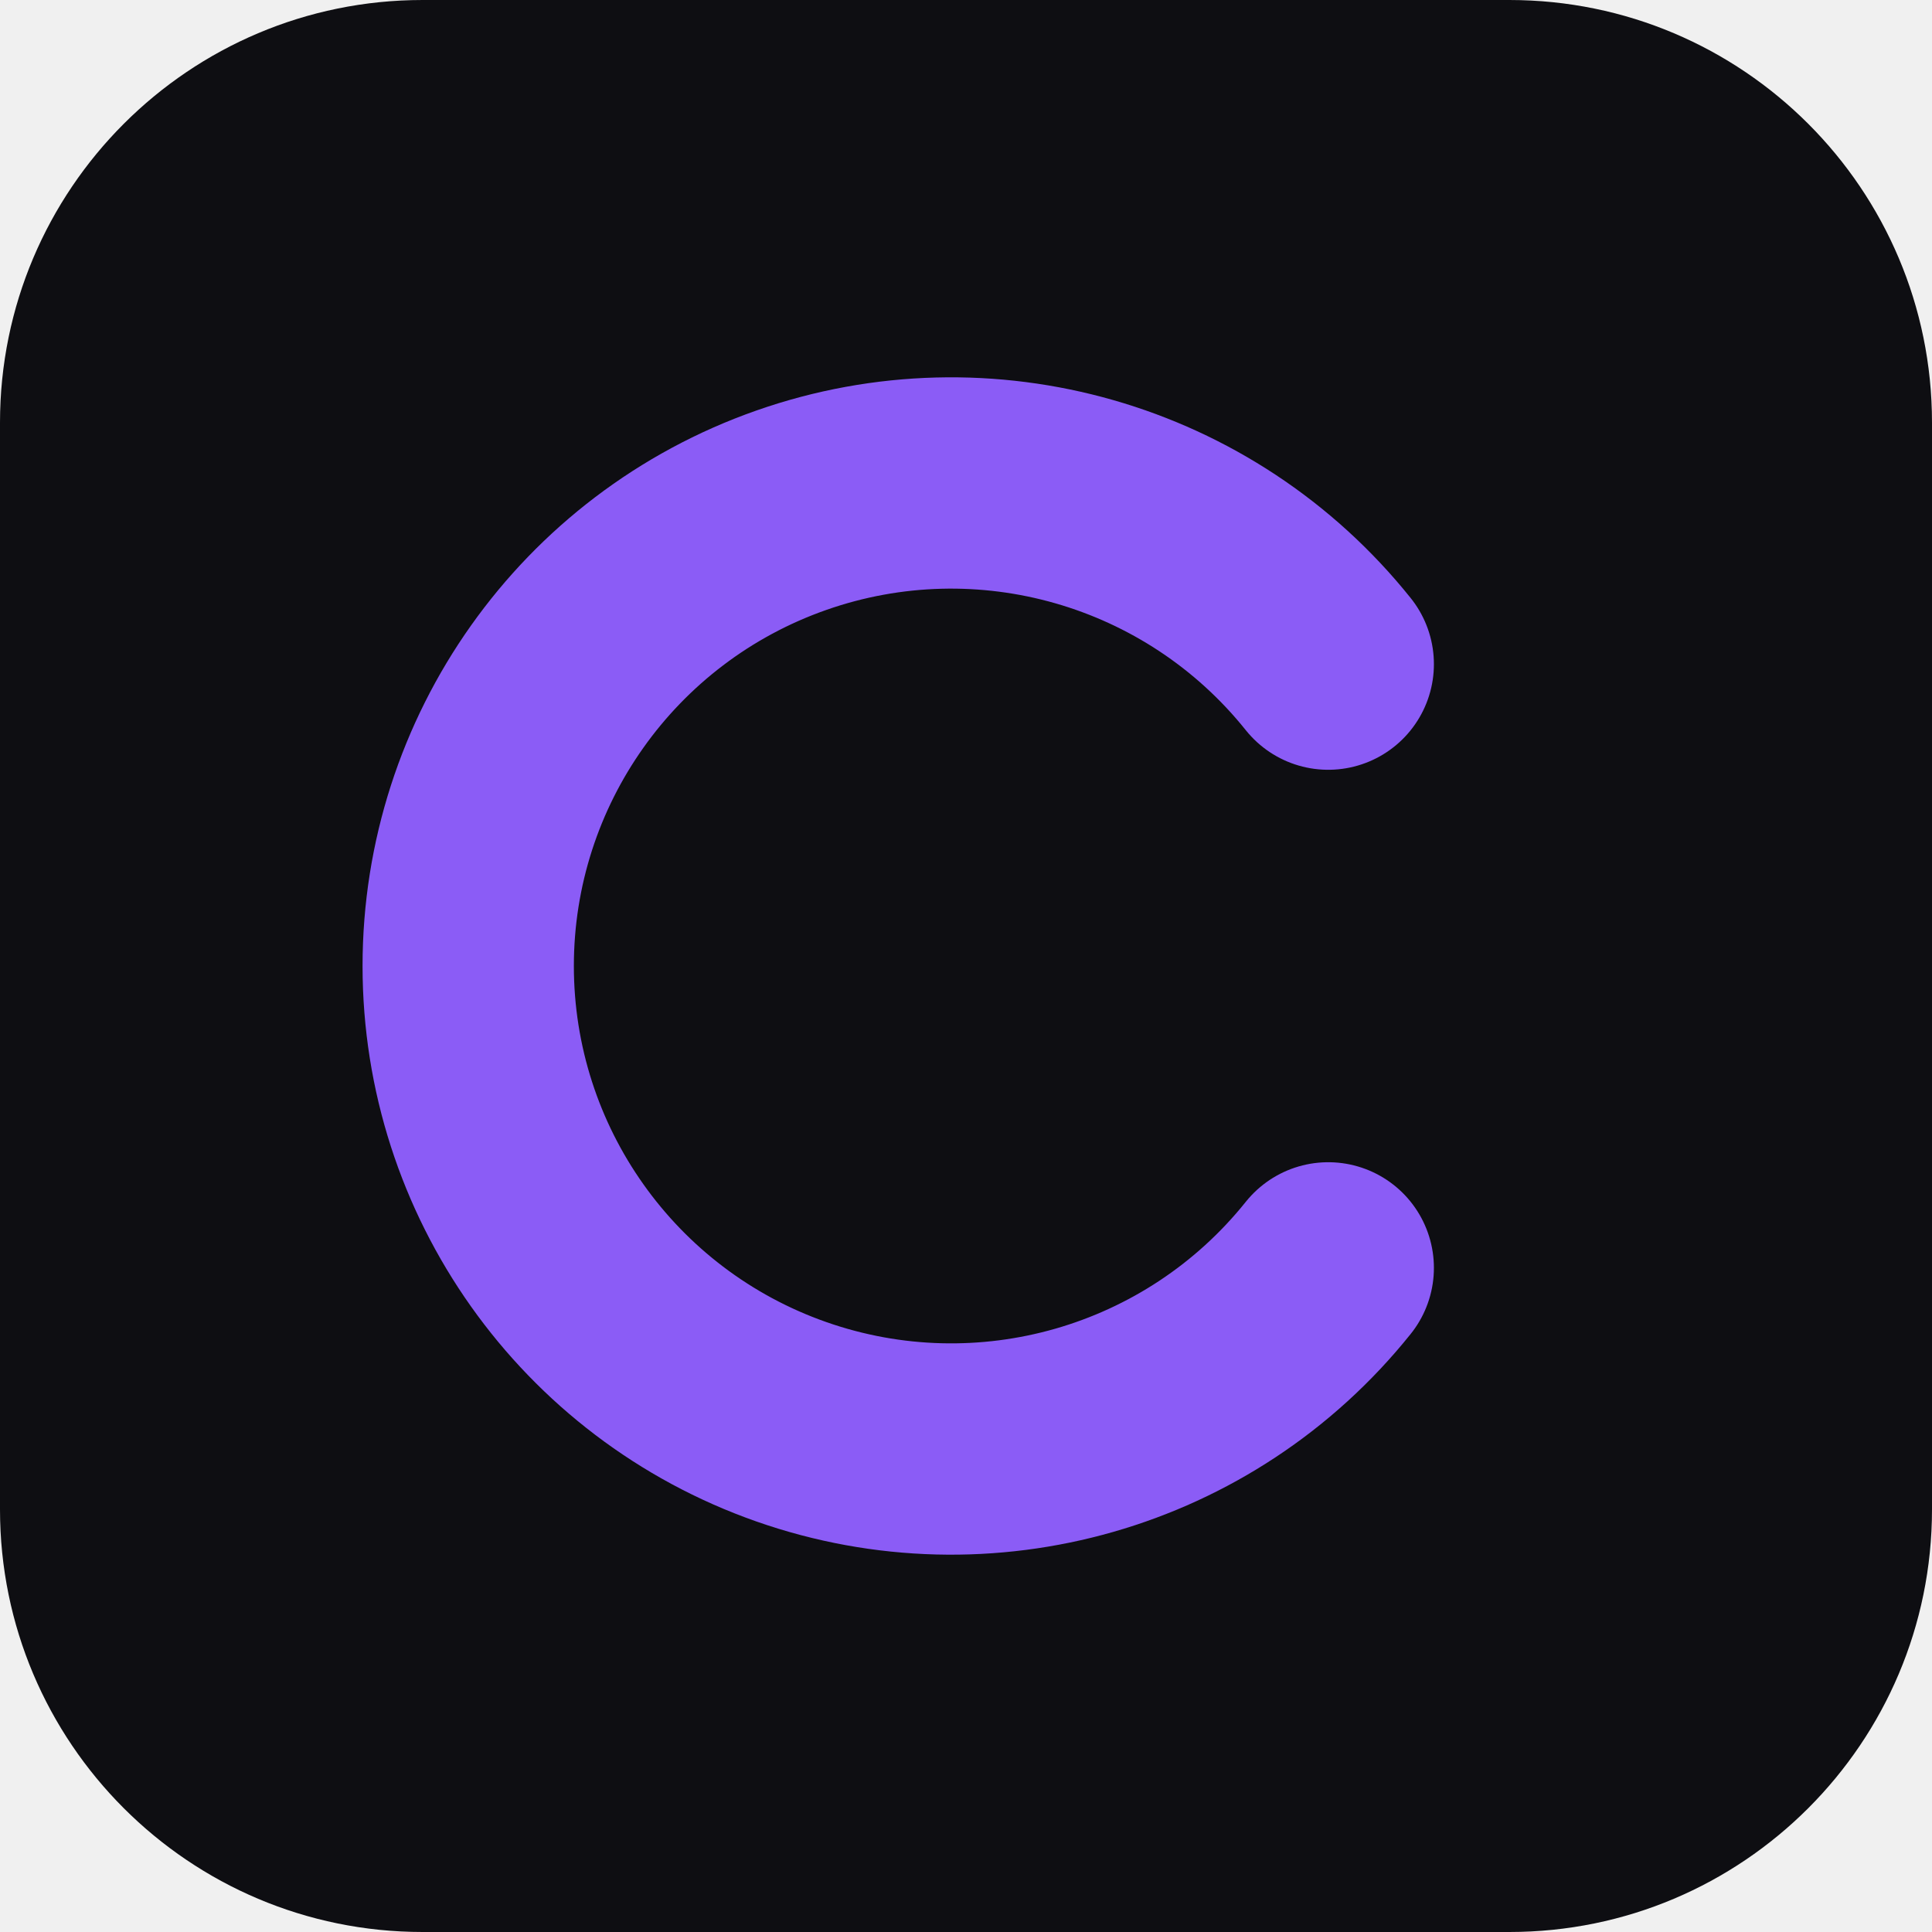
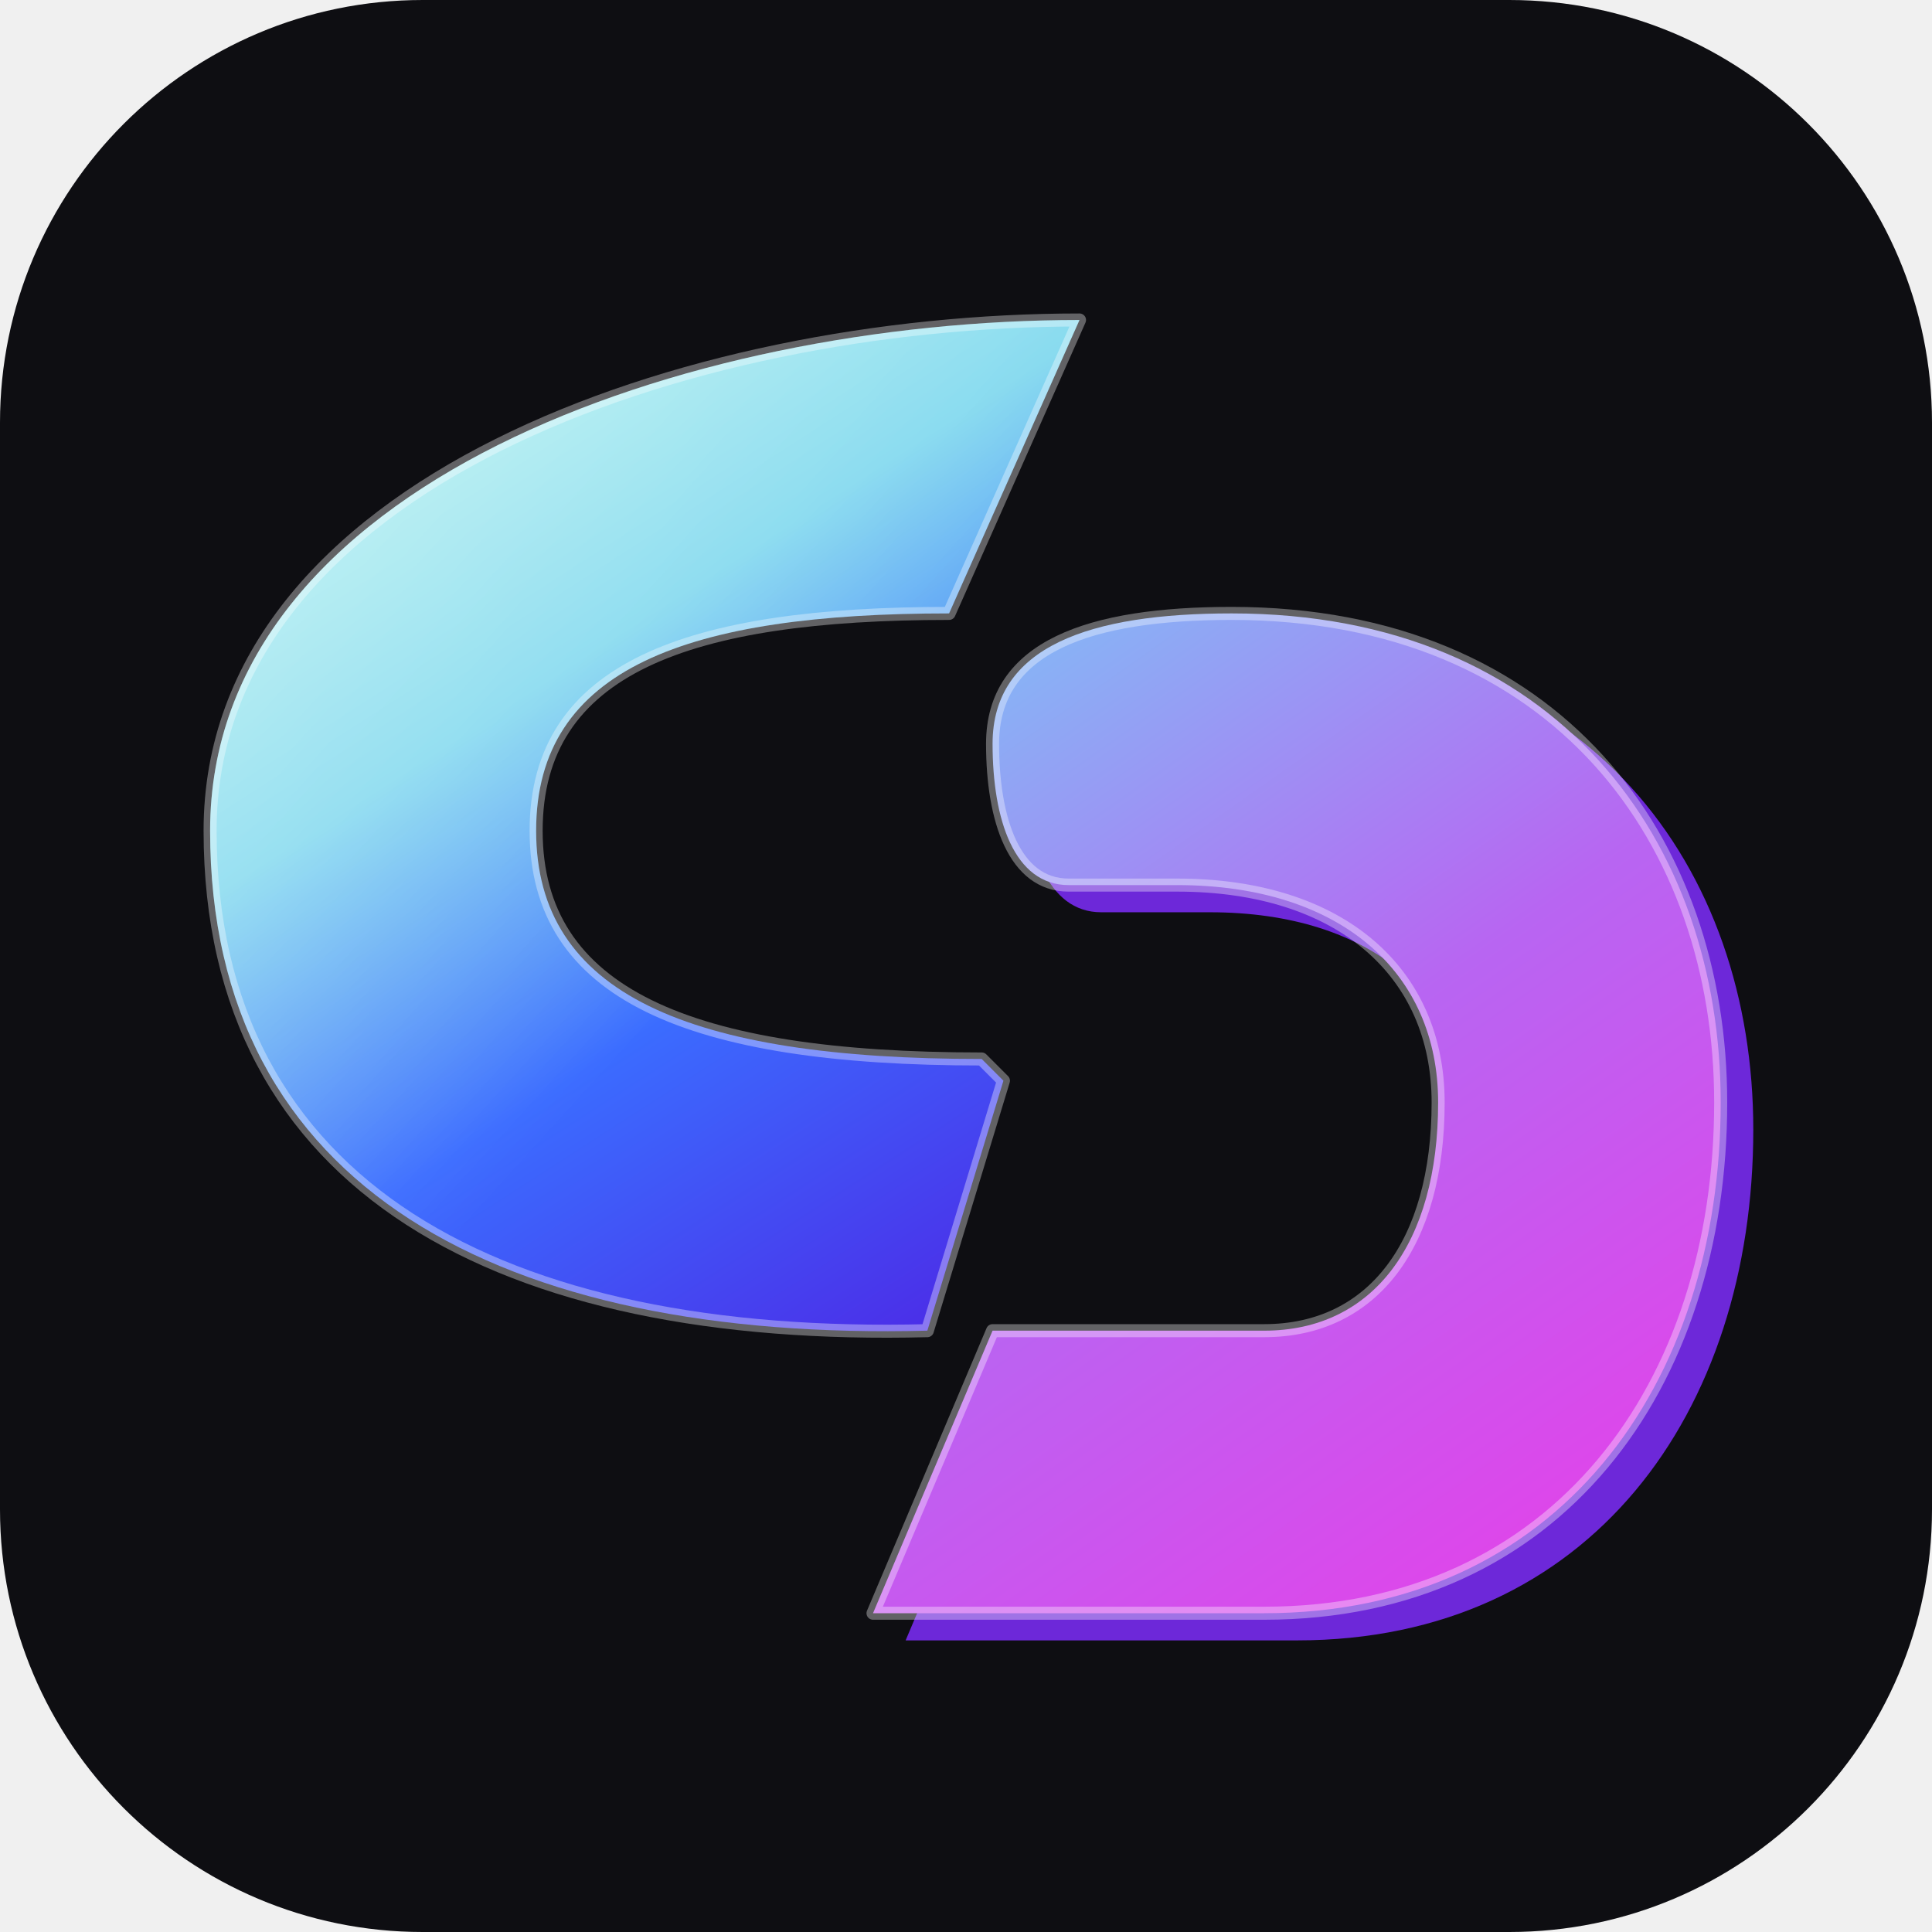
<svg xmlns="http://www.w3.org/2000/svg" viewBox="0 0 64 64">
  <rect width="64" height="64" rx="14" fill="#0e0e12" />
-   <path d="M44 22a16 16 0 1 0 0 20" fill="none" stroke="#8b5cf6" stroke-width="7" stroke-linecap="round" />
+   <defs>
+     <linearGradient id="c" x1="18" y1="14" x2="76" y2="104" gradientUnits="userSpaceOnUse">
+       <stop offset="0" stop-color="#b4f4ee" />
+       <stop offset=".35" stop-color="#7fd8ee" />
+       <stop offset=".65" stop-color="#3b6cff" />
+       <stop offset="1" stop-color="#4b2ee8" />
+     </linearGradient>
+     <linearGradient id="s" x1="84" y1="40" x2="146" y2="128" gradientUnits="userSpaceOnUse">
+       <stop offset="0" stop-color="#86b6f5" />
+       <stop offset=".45" stop-color="#b865f2" />
+       <stop offset="1" stop-color="#e83ee8" />
+     </linearGradient>
+     <linearGradient id="h" x1="11" y1="10" x2="110" y2="100" gradientUnits="userSpaceOnUse">
+       <stop offset="0" stop-color="#fff" stop-opacity=".4" />
+       <stop offset=".55" stop-color="#fff" stop-opacity="0" />
+     </linearGradient>
+   </defs>
+   <g transform="translate(3 7) scale(.36)">
+     <path d="M91 10C55 10 11 25 11 57C11 90 38 104 77 103L84 80L82 78C55 78 41 72 41 57C41 42 55 37 79 37Z" fill="url(#c)" stroke="#fff" stroke-opacity=".35" stroke-width="1.2" stroke-linejoin="round" />
+     <path d="M83 49C83 40 92 37 105 37C135 37 150 58 150 82C150 108 135 129 108 129L72 129L83 103L108 103C118 103 124 95 124 82C124 70 115 62 100 62L90 62C85 62 83 56 83 49Z" transform="translate(3 2.5)" fill="#6d28d9" />
+     <path d="M83 49C83 40 92 37 105 37C135 37 150 58 150 82C150 108 135 129 108 129L72 129L83 103L108 103C118 103 124 95 124 82C124 70 115 62 100 62L90 62C85 62 83 56 83 49Z" fill="url(#s)" stroke="#fff" stroke-opacity=".35" stroke-width="1.2" stroke-linejoin="round" />
+     <path d="M91 10C55 10 11 25 11 57C11 90 38 104 77 103L84 80L82 78C55 78 41 72 41 57C41 42 55 37 79 37Z" fill="url(#h)" />
+     <path d="M83 49C83 40 92 37 105 37C135 37 150 58 150 82C150 108 135 129 108 129L72 129L83 103L108 103C118 103 124 95 124 82C124 70 115 62 100 62L90 62C85 62 83 56 83 49Z" fill="url(#h)" />
+   </g>
</svg>
